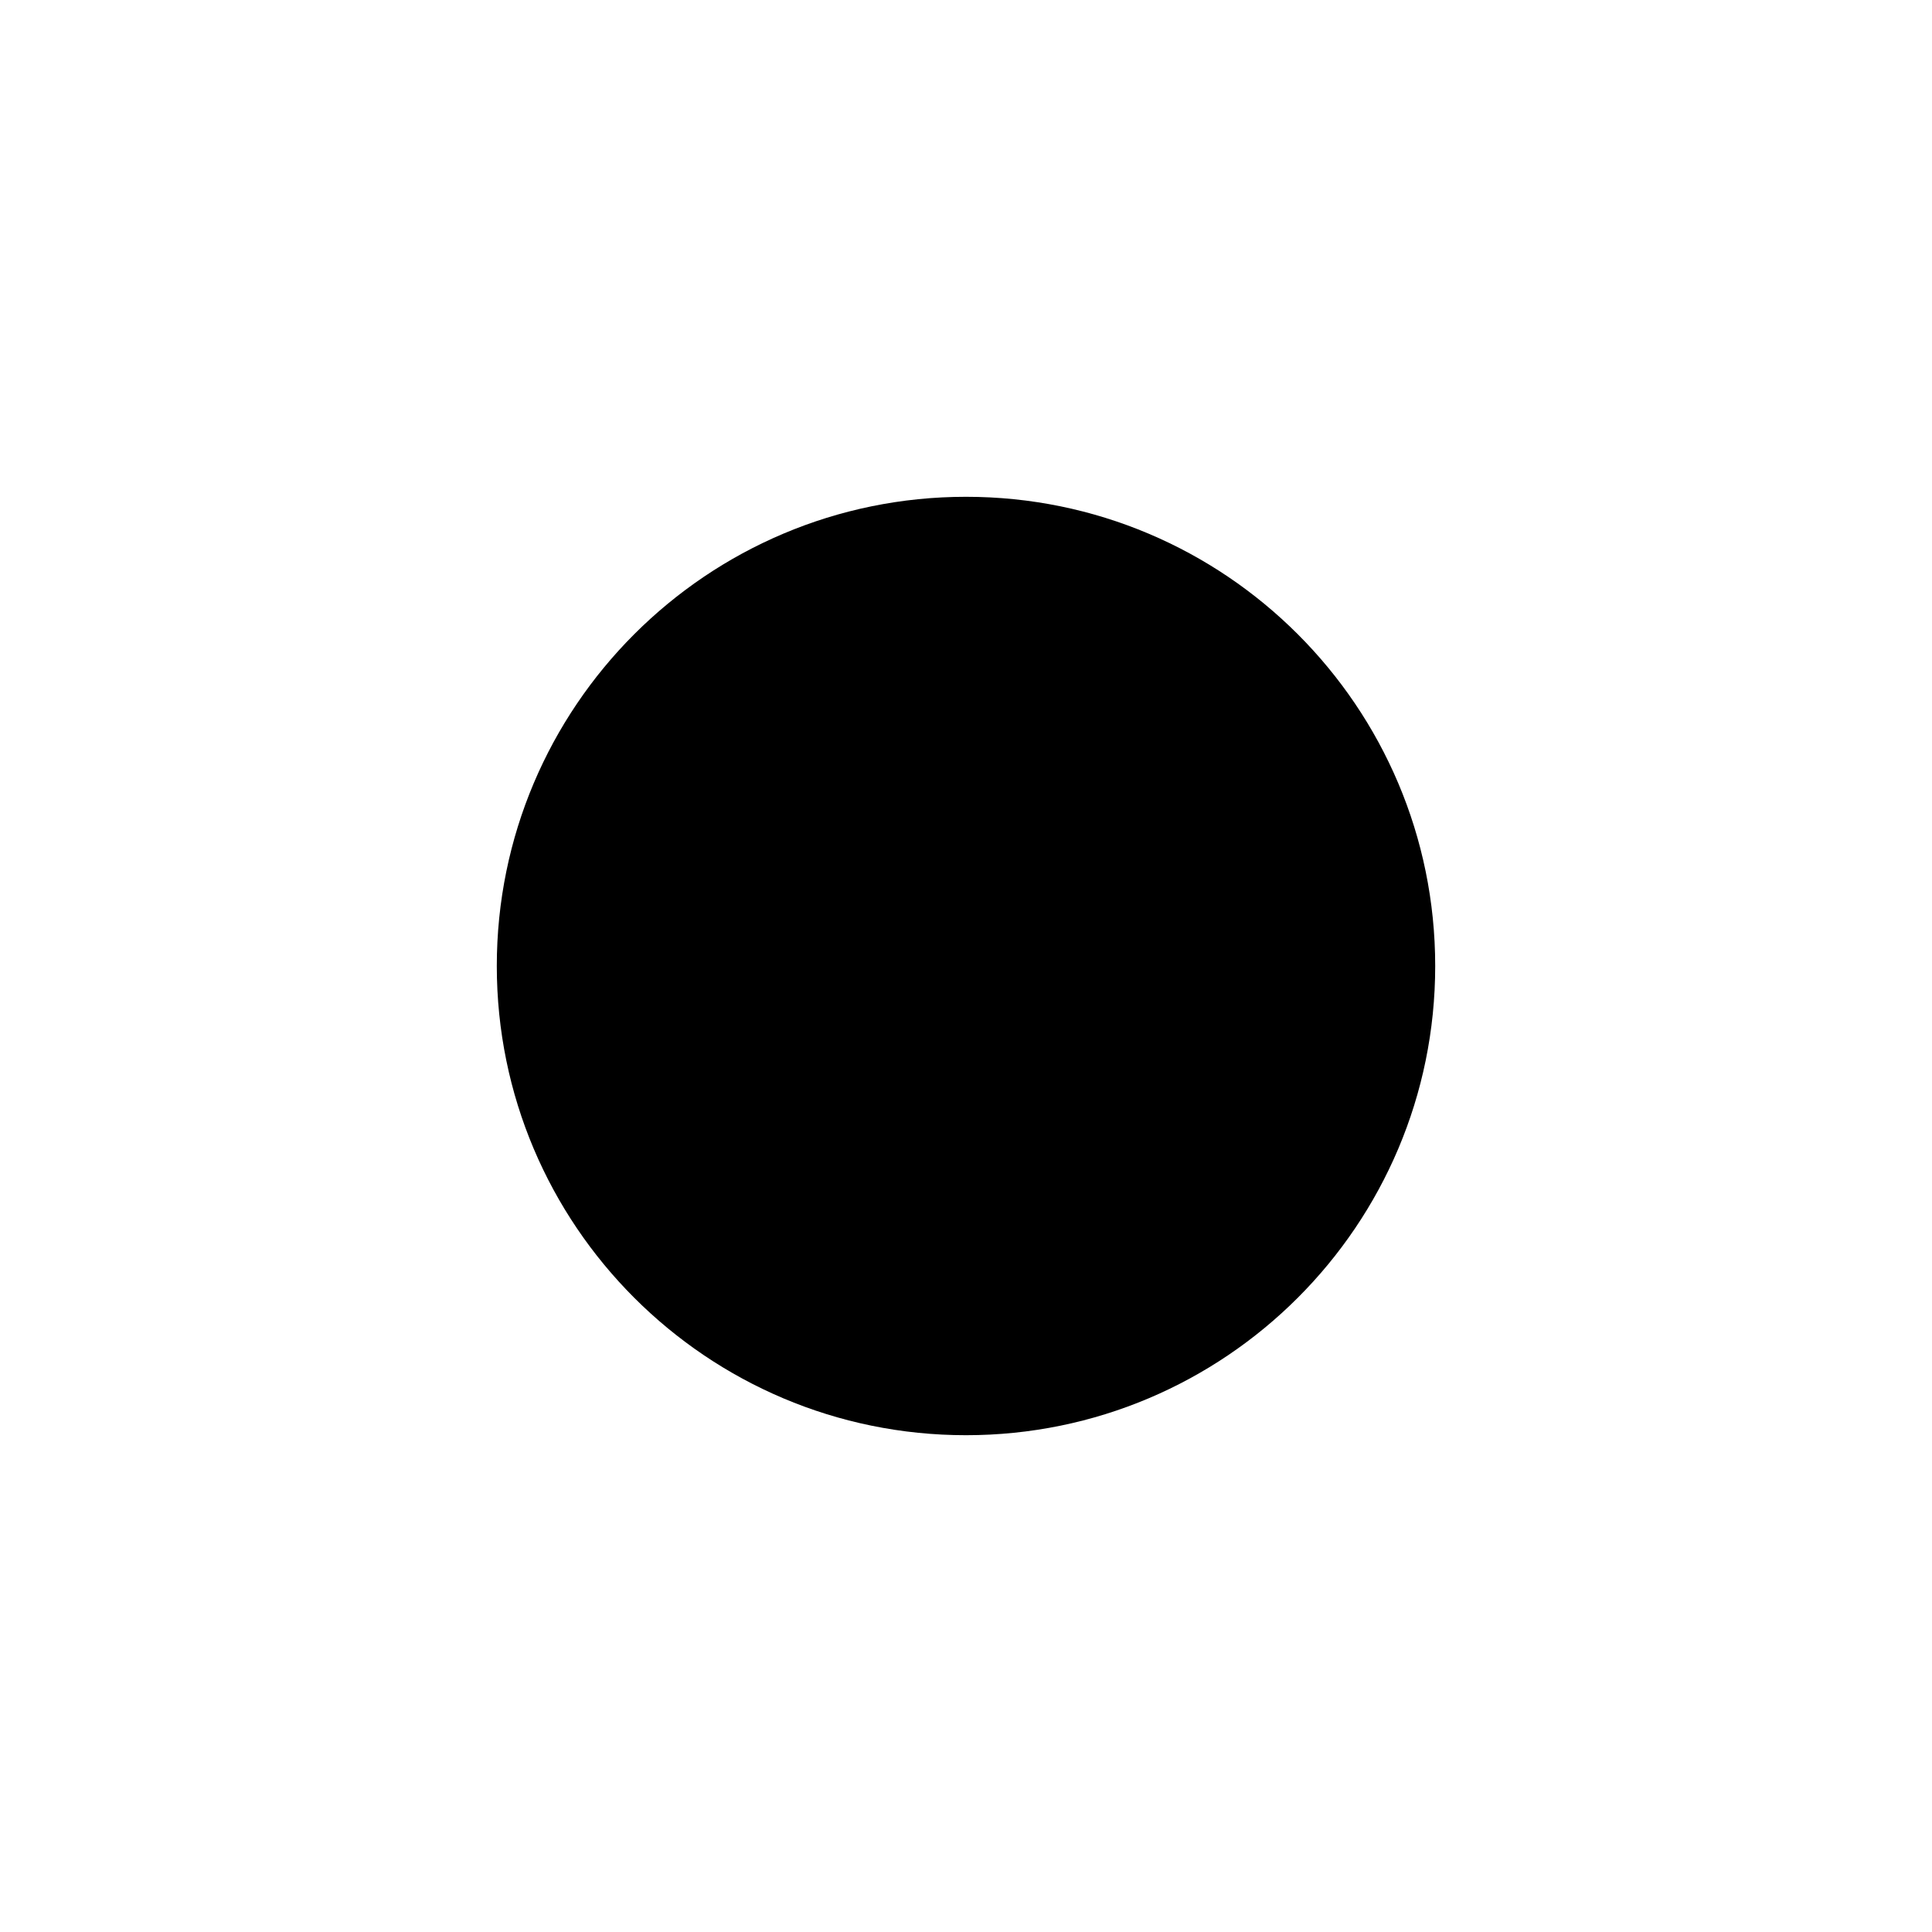
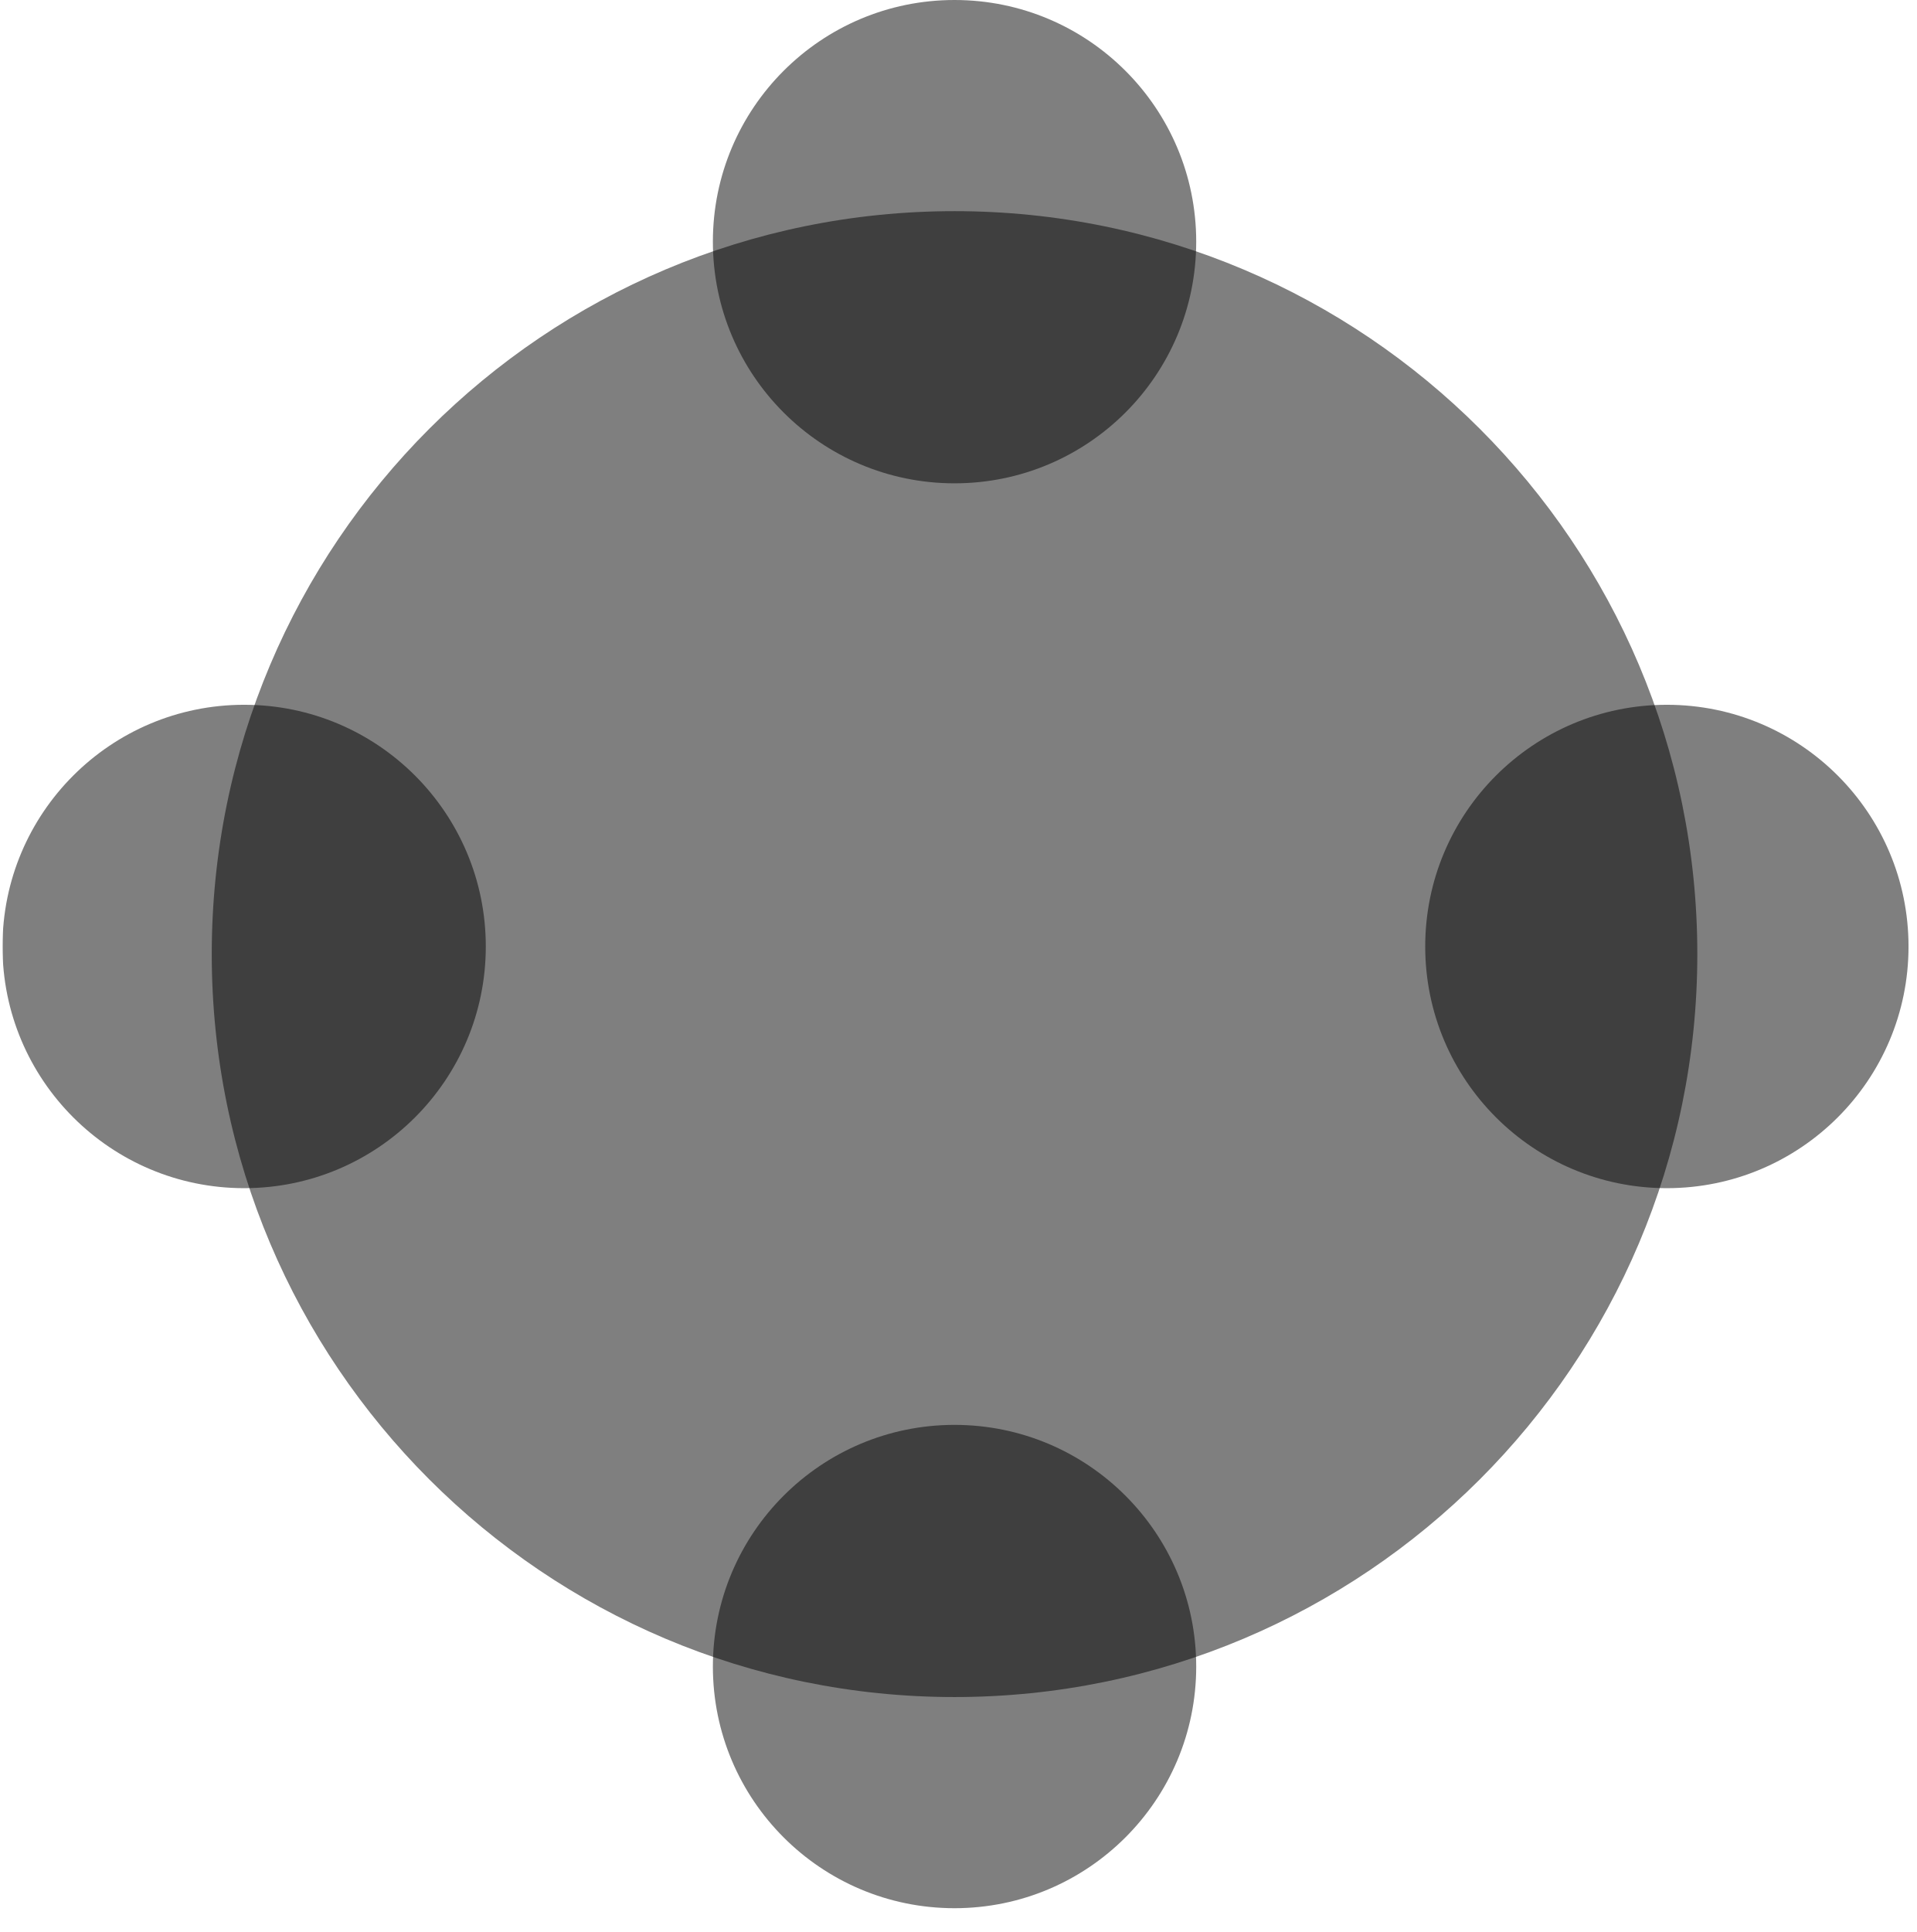
- <svg xmlns="http://www.w3.org/2000/svg" id="ekih2fUZxRj1" viewBox="0 0 70 70" shape-rendering="geometricPrecision" text-rendering="geometricPrecision" project-id="4a1dd9002c1c4eb68d0453ae7d4e54dd" export-id="884504ea14e442ccad6833f040a54f44" cached="false" style="background-color:transparent">
-   <ellipse rx="17" ry="17" transform="translate(35 35)" fill="currentColor" stroke-width="0" />
+ <svg xmlns="http://www.w3.org/2000/svg" width="125" zoomAndPan="magnify" viewBox="0 0 93.75 94.5" height="126" preserveAspectRatio="xMidYMid meet" version="1.0">
+   <defs>
+     <filter x="0%" y="0%" width="100%" height="100%" id="055d1b46b9">
+       <feColorMatrix values="0 0 0 0 1 0 0 0 0 1 0 0 0 0 1 0 0 0 1 0" color-interpolation-filters="sRGB" />
+     </filter>
+     <mask id="2e290a28bb">
+       <g filter="url(#055d1b46b9)">
+         <rect x="-9.375" width="112.5" fill="currentColor" y="-9.45" height="113.4" fill-opacity="0.5" />
+       </g>
+     </mask>
+     <clipPath id="6ee91c97ce">
+       <path d="M 0.359 0.328 L 73.035 0.328 L 73.035 73.008 L 0.359 73.008 Z M 0.359 0.328 " clip-rule="nonzero" />
+     </clipPath>
+     <clipPath id="c6a5114243">
+       <path d="M 36.695 0.328 C 16.629 0.328 0.359 16.598 0.359 36.668 C 0.359 56.738 16.629 73.008 36.695 73.008 C 56.766 73.008 73.035 56.738 73.035 36.668 C 73.035 16.598 56.766 0.328 36.695 0.328 Z M 36.695 0.328 " clip-rule="nonzero" />
+     </clipPath>
+     <clipPath id="dd761d9534">
+       <rect x="0" width="74" y="0" height="74" />
+     </clipPath>
+     <mask id="c0d9db26ca">
+       <g filter="url(#055d1b46b9)">
+         <rect x="-9.375" width="112.5" fill="currentColor" y="-9.45" height="113.4" fill-opacity="0.5" />
+       </g>
+     </mask>
+     <clipPath id="921474a752">
+       <path d="M 0.875 0 L 24.52 0 L 24.52 23.641 L 0.875 23.641 Z M 0.875 0 " clip-rule="nonzero" />
+     </clipPath>
+     <clipPath id="6fbd261cb5">
+       <path d="M 12.695 0 C 6.168 0 0.875 5.293 0.875 11.82 C 0.875 18.352 6.168 23.641 12.695 23.641 C 19.227 23.641 24.52 18.352 24.52 11.82 C 24.52 5.293 19.227 0 12.695 0 Z M 12.695 0 " clip-rule="nonzero" />
+     </clipPath>
+     <clipPath id="3148f84775">
+       <rect x="0" width="25" y="0" height="24" />
+     </clipPath>
+     <mask id="906811d19b">
+       <g filter="url(#055d1b46b9)">
+         <rect x="-9.375" width="112.5" fill="currentColor" y="-9.45" height="113.4" fill-opacity="0.5" />
+       </g>
+     </mask>
+     <clipPath id="4b8b0b08e6">
+       <path d="M 0.875 0.695 L 24.52 0.695 L 24.52 24.336 L 0.875 24.336 Z M 0.875 0.695 " clip-rule="nonzero" />
+     </clipPath>
+     <clipPath id="4c538caadf">
+       <path d="M 12.695 0.695 C 6.168 0.695 0.875 5.988 0.875 12.516 C 0.875 19.043 6.168 24.336 12.695 24.336 C 19.227 24.336 24.52 19.043 24.52 12.516 C 24.52 5.988 19.227 0.695 12.695 0.695 Z M 12.695 0.695 " clip-rule="nonzero" />
+     </clipPath>
+     <clipPath id="2a658427e2">
+       <rect x="0" width="25" y="0" height="25" />
+     </clipPath>
+     <clipPath id="9966420a4c">
+       <path d="M 69 34 L 93.379 34 L 93.379 59 L 69 59 Z M 69 34 " clip-rule="nonzero" />
+     </clipPath>
+     <mask id="628d79d9de">
+       <g filter="url(#055d1b46b9)">
+         <rect x="-9.375" width="112.5" fill="currentColor" y="-9.45" height="113.4" fill-opacity="0.5" />
+       </g>
+     </mask>
+     <clipPath id="81d61493d5">
+       <path d="M 0.723 0.473 L 24.367 0.473 L 24.367 24.117 L 0.723 24.117 Z M 0.723 0.473 " clip-rule="nonzero" />
+     </clipPath>
+     <clipPath id="2fbc4bdfe5">
+       <path d="M 12.543 0.473 C 6.016 0.473 0.723 5.766 0.723 12.297 C 0.723 18.824 6.016 24.117 12.543 24.117 C 19.074 24.117 24.367 18.824 24.367 12.297 C 24.367 5.766 19.074 0.473 12.543 0.473 Z M 12.543 0.473 " clip-rule="nonzero" />
+     </clipPath>
+     <clipPath id="fc927a7982">
+       <rect x="0" width="25" y="0" height="25" />
+     </clipPath>
+     <clipPath id="20312ac456">
+       <path d="M 0.121 34 L 24 34 L 24 59 L 0.121 59 Z M 0.121 34 " clip-rule="nonzero" />
+     </clipPath>
+     <mask id="3c340748c1">
+       <g filter="url(#055d1b46b9)">
+         <rect x="-9.375" width="112.5" fill="currentColor" y="-9.45" height="113.4" fill-opacity="0.5" />
+       </g>
+     </mask>
+     <clipPath id="e8143376dd">
+       <path d="M 0.121 0.473 L 23.766 0.473 L 23.766 24.117 L 0.121 24.117 Z M 0.121 0.473 " clip-rule="nonzero" />
+     </clipPath>
+     <clipPath id="0f281d1f91">
+       <path d="M 11.945 0.473 C 5.414 0.473 0.121 5.766 0.121 12.297 C 0.121 18.824 5.414 24.117 11.945 24.117 C 18.473 24.117 23.766 18.824 23.766 12.297 C 23.766 5.766 18.473 0.473 11.945 0.473 Z M 11.945 0.473 " clip-rule="nonzero" />
+     </clipPath>
+     <clipPath id="cb30ec1750">
+       <rect x="0" width="24" y="0" height="25" />
+     </clipPath>
+   </defs>
+   <g mask="url(#2e290a28bb)">
+     <g transform="matrix(1, 0, 0, 1, 10, 10)">
+       <g clip-path="url(#dd761d9534)">
+         <g clip-path="url(#6ee91c97ce)">
+           <g clip-path="url(#c6a5114243)">
+             <path fill="currentColor" d="M 0.359 0.328 L 73.035 0.328 L 73.035 73.008 L 0.359 73.008 Z M 0.359 0.328 " fill-opacity="1" fill-rule="nonzero" />
+           </g>
+         </g>
+       </g>
+     </g>
+   </g>
+   <g mask="url(#c0d9db26ca)">
+     <g transform="matrix(1, 0, 0, 1, 34, 0)">
+       <g clip-path="url(#3148f84775)">
+         <g clip-path="url(#921474a752)">
+           <g clip-path="url(#6fbd261cb5)">
+             <path fill="currentColor" d="M 0.875 0 L 24.52 0 L 24.52 23.641 L 0.875 23.641 Z M 0.875 0 " fill-opacity="1" fill-rule="nonzero" />
+           </g>
+         </g>
+       </g>
+     </g>
+   </g>
+   <g mask="url(#906811d19b)">
+     <g transform="matrix(1, 0, 0, 1, 34, 69)">
+       <g clip-path="url(#2a658427e2)">
+         <g clip-path="url(#4b8b0b08e6)">
+           <g clip-path="url(#4c538caadf)">
+             <path fill="currentColor" d="M 0.875 0.695 L 24.52 0.695 L 24.52 24.336 L 0.875 24.336 Z M 0.875 0.695 " fill-opacity="1" fill-rule="nonzero" />
+           </g>
+         </g>
+       </g>
+     </g>
+   </g>
+   <g clip-path="url(#9966420a4c)">
+     <g mask="url(#628d79d9de)">
+       <g transform="matrix(1, 0, 0, 1, 69, 34)">
+         <g clip-path="url(#fc927a7982)">
+           <g clip-path="url(#81d61493d5)">
+             <g clip-path="url(#2fbc4bdfe5)">
+               <path fill="currentColor" d="M 0.723 0.473 L 24.367 0.473 L 24.367 24.117 L 0.723 24.117 Z M 0.723 0.473 " fill-opacity="1" fill-rule="nonzero" />
+             </g>
+           </g>
+         </g>
+       </g>
+     </g>
+   </g>
+   <g clip-path="url(#20312ac456)">
+     <g mask="url(#3c340748c1)">
+       <g transform="matrix(1, 0, 0, 1, 0, 34)">
+         <g clip-path="url(#cb30ec1750)">
+           <g clip-path="url(#e8143376dd)">
+             <g clip-path="url(#0f281d1f91)">
+               <path fill="currentColor" d="M 0.121 0.473 L 23.766 0.473 L 23.766 24.117 L 0.121 24.117 Z M 0.121 0.473 " fill-opacity="1" fill-rule="nonzero" />
+             </g>
+           </g>
+         </g>
+       </g>
+     </g>
+   </g>
</svg>
